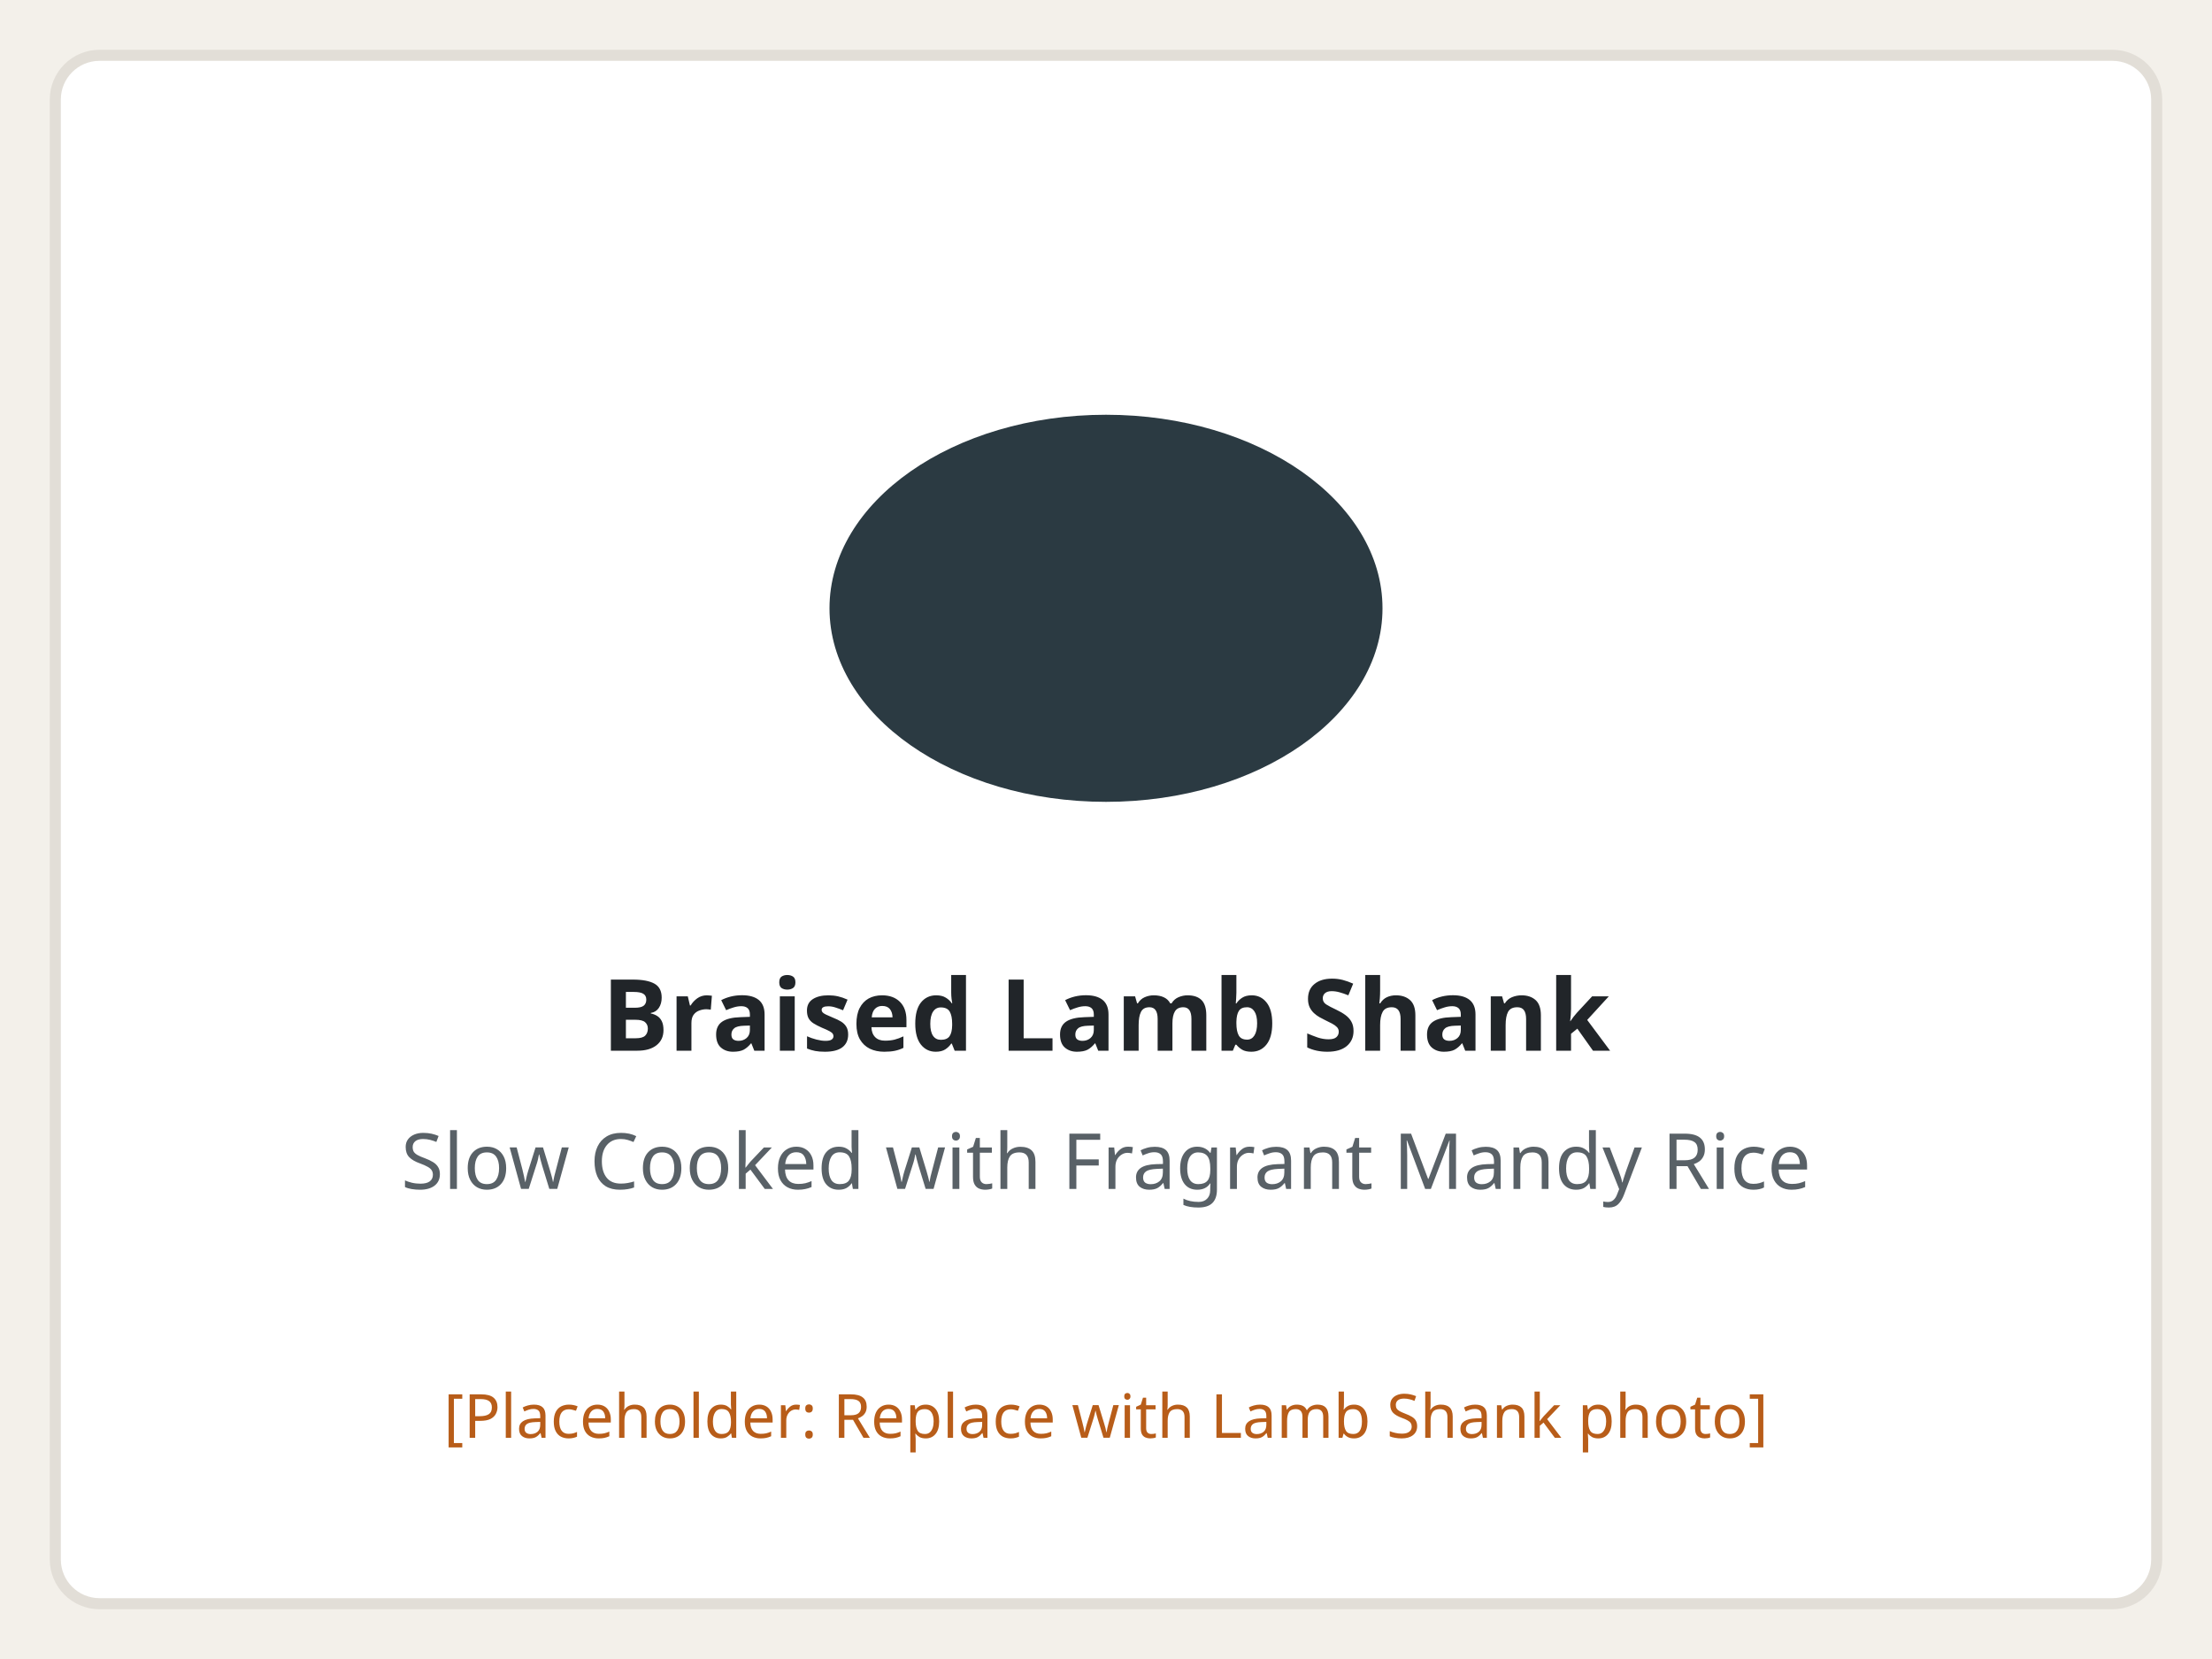
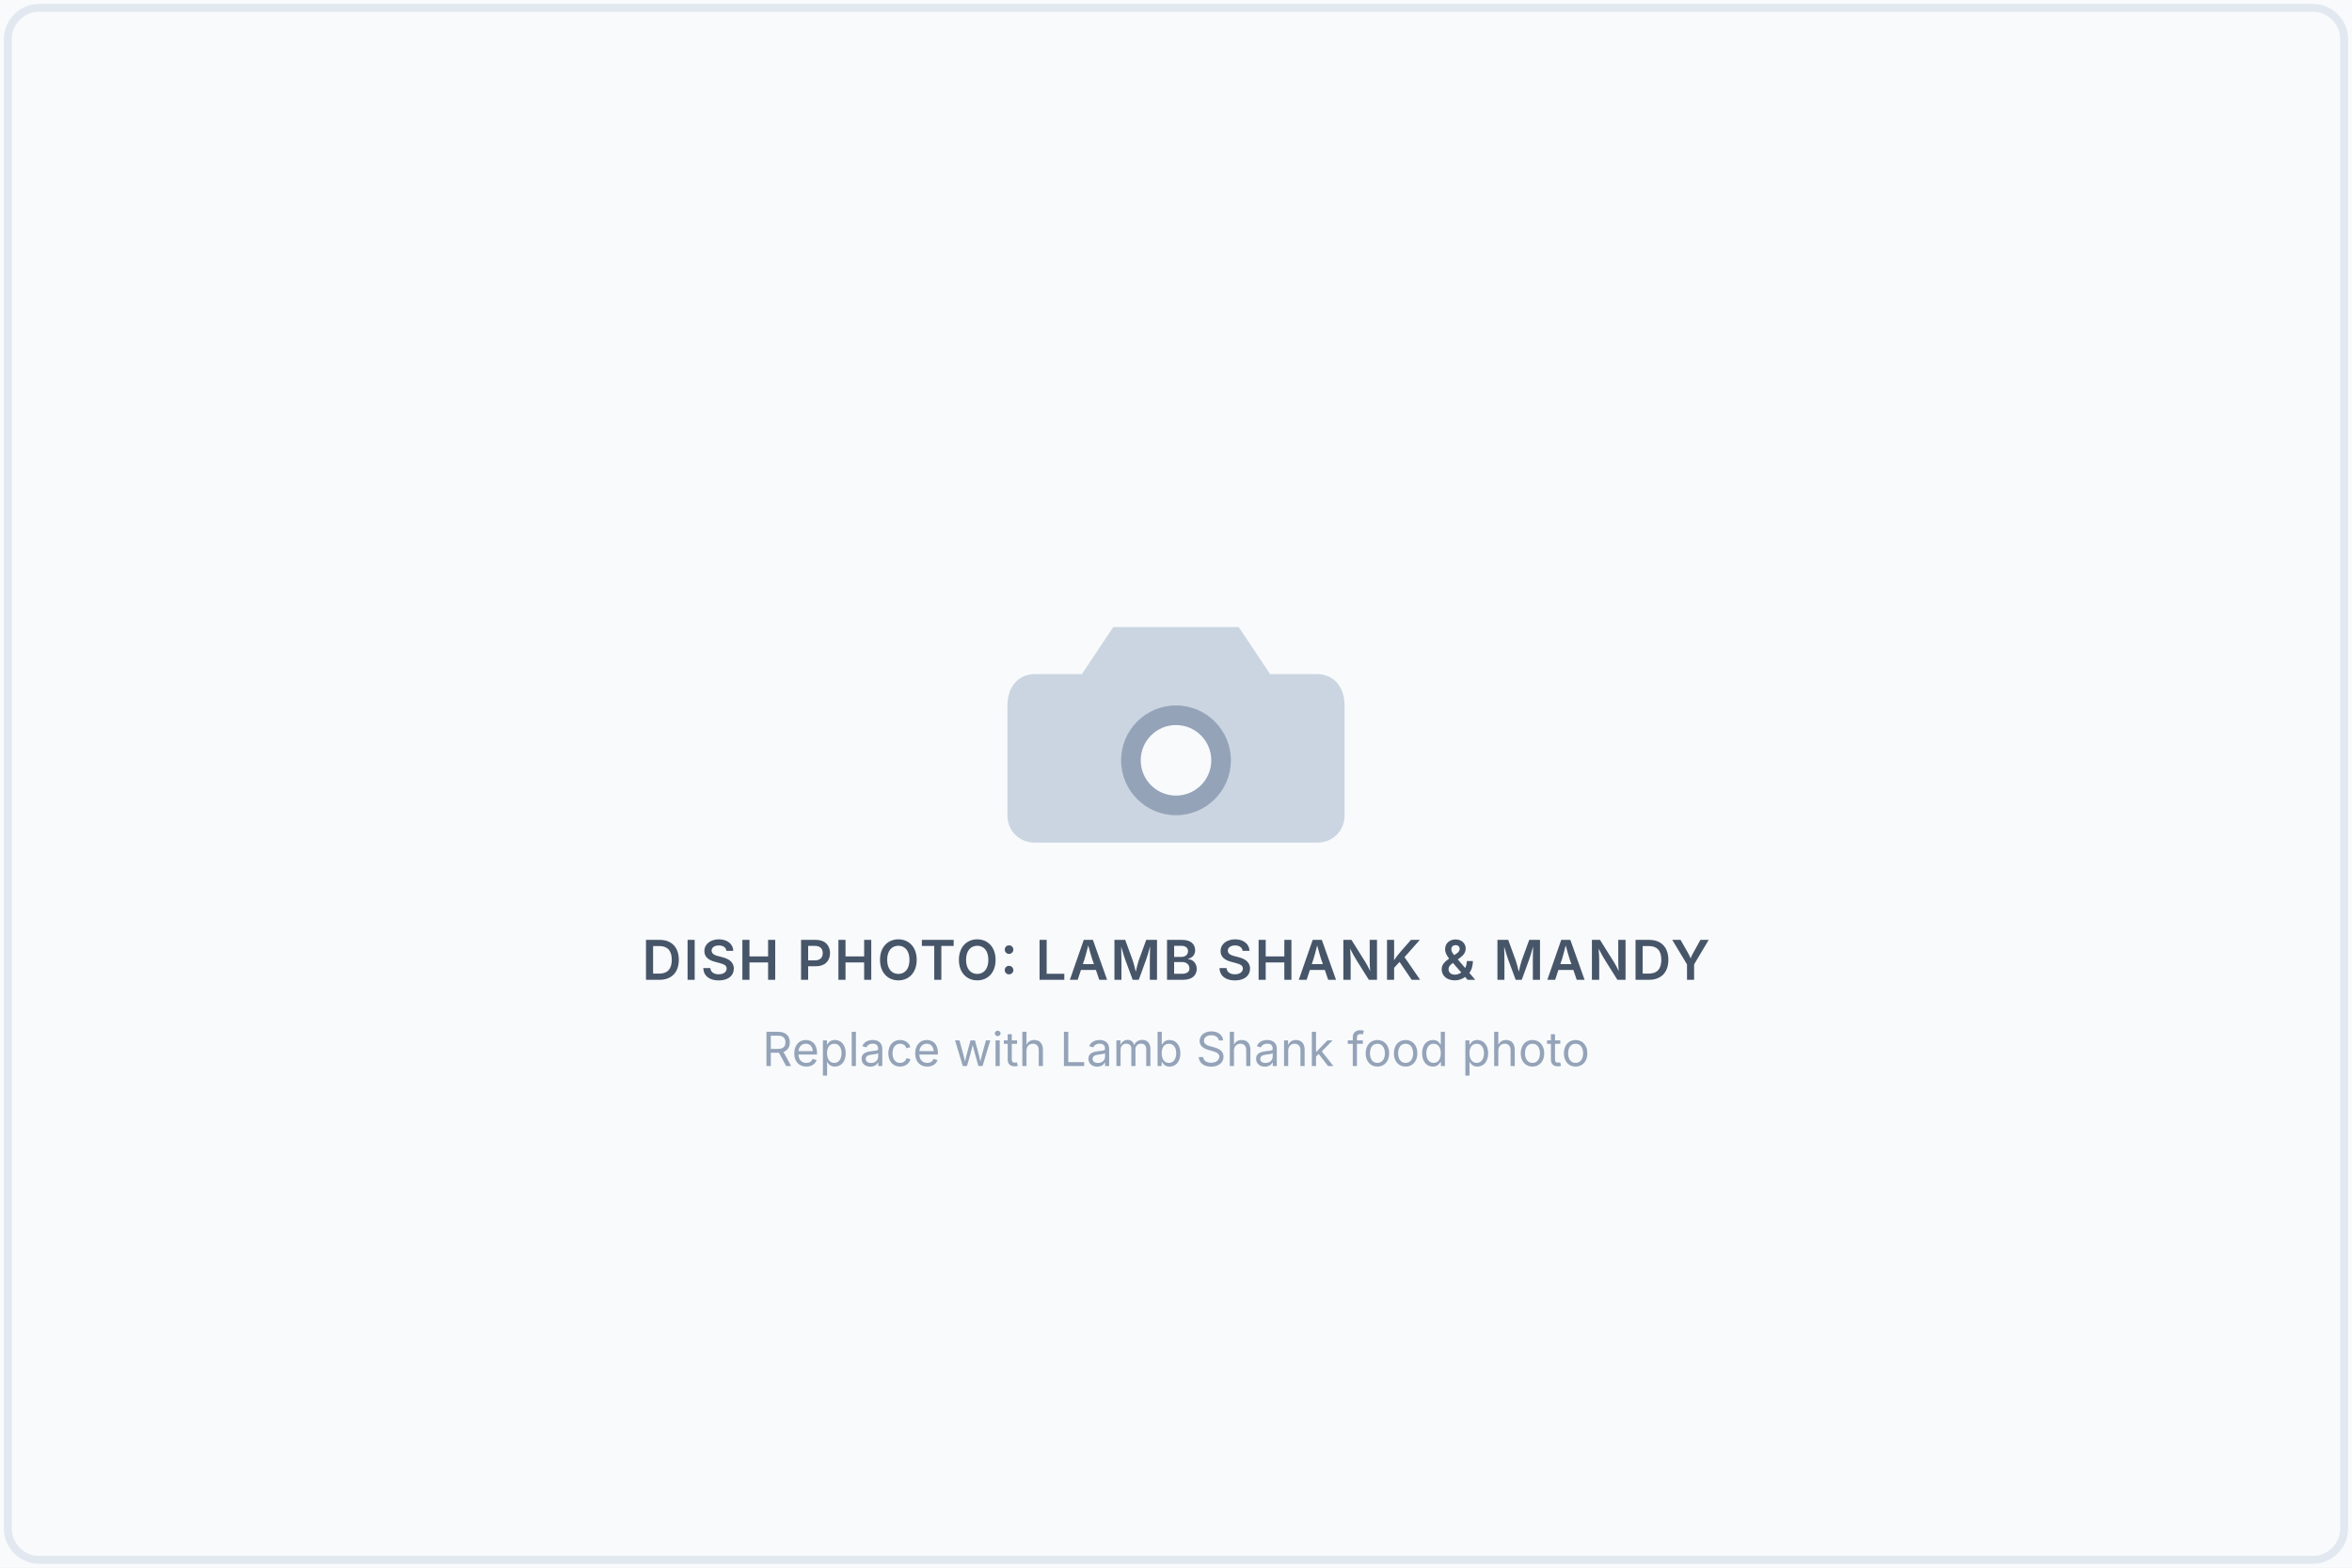
- <svg xmlns="http://www.w3.org/2000/svg" viewBox="0 0 400 300" width="100%" height="100%">
-   <rect width="400" height="300" fill="#f3f0ea" />
-   <rect x="10" y="10" width="380" height="280" rx="8" fill="#ffffff" stroke="#e2ded7" stroke-width="2" />
-   <ellipse cx="200" cy="110" rx="50" ry="35" fill="#2b3a42" />
-   <text x="200" y="190" font-family="sans-serif" font-size="18" font-weight="bold" fill="#212529" text-anchor="middle">Braised Lamb Shank</text>
-   <text x="200" y="215" font-family="sans-serif" font-size="14" fill="#596167" text-anchor="middle">Slow Cooked with Fragrant Mandy Rice</text>
-   <text x="200" y="260" font-family="sans-serif" font-size="11" fill="#b85d19" text-anchor="middle">[Placeholder: Replace with Lamb Shank photo]</text>
+ <svg xmlns="http://www.w3.org/2000/svg" viewBox="0 0 600 400" width="100%" height="100%">
+   <rect width="600" height="400" fill="#f8fafc" />
+   <rect x="2" y="2" width="596" height="396" fill="none" stroke="#e2e8f0" stroke-width="2" rx="8" />
+   <g transform="translate(300, 180)" text-anchor="middle">
+     <path d="M -24 -8 L -16 -20 L 16 -20 L 24 -8 L 36 -8 C 40 -8 43 -5 43 0 L 43 28 C 43 32 40 35 36 35 L -36 35 C -40 35 -43 32 -43 28 L -43 0 C -43 -5 -40 -8 -36 -8 Z" fill="#cbd5e1" />
+     <circle cx="0" cy="14" r="14" fill="#94a3b8" />
+     <circle cx="0" cy="14" r="9" fill="#f8fafc" />
+     <text y="70" font-family="-apple-system, BlinkMacSystemFont, 'Inter', 'Segoe UI', sans-serif" font-size="14" font-weight="600" fill="#475569" letter-spacing="0.5">DISH PHOTO: LAMB SHANK &amp; MANDY</text>
+     <text y="92" font-family="-apple-system, BlinkMacSystemFont, 'Inter', 'Segoe UI', sans-serif" font-size="12" fill="#94a3b8">Replace with Lamb Shank food photo</text>
+   </g>
</svg>
